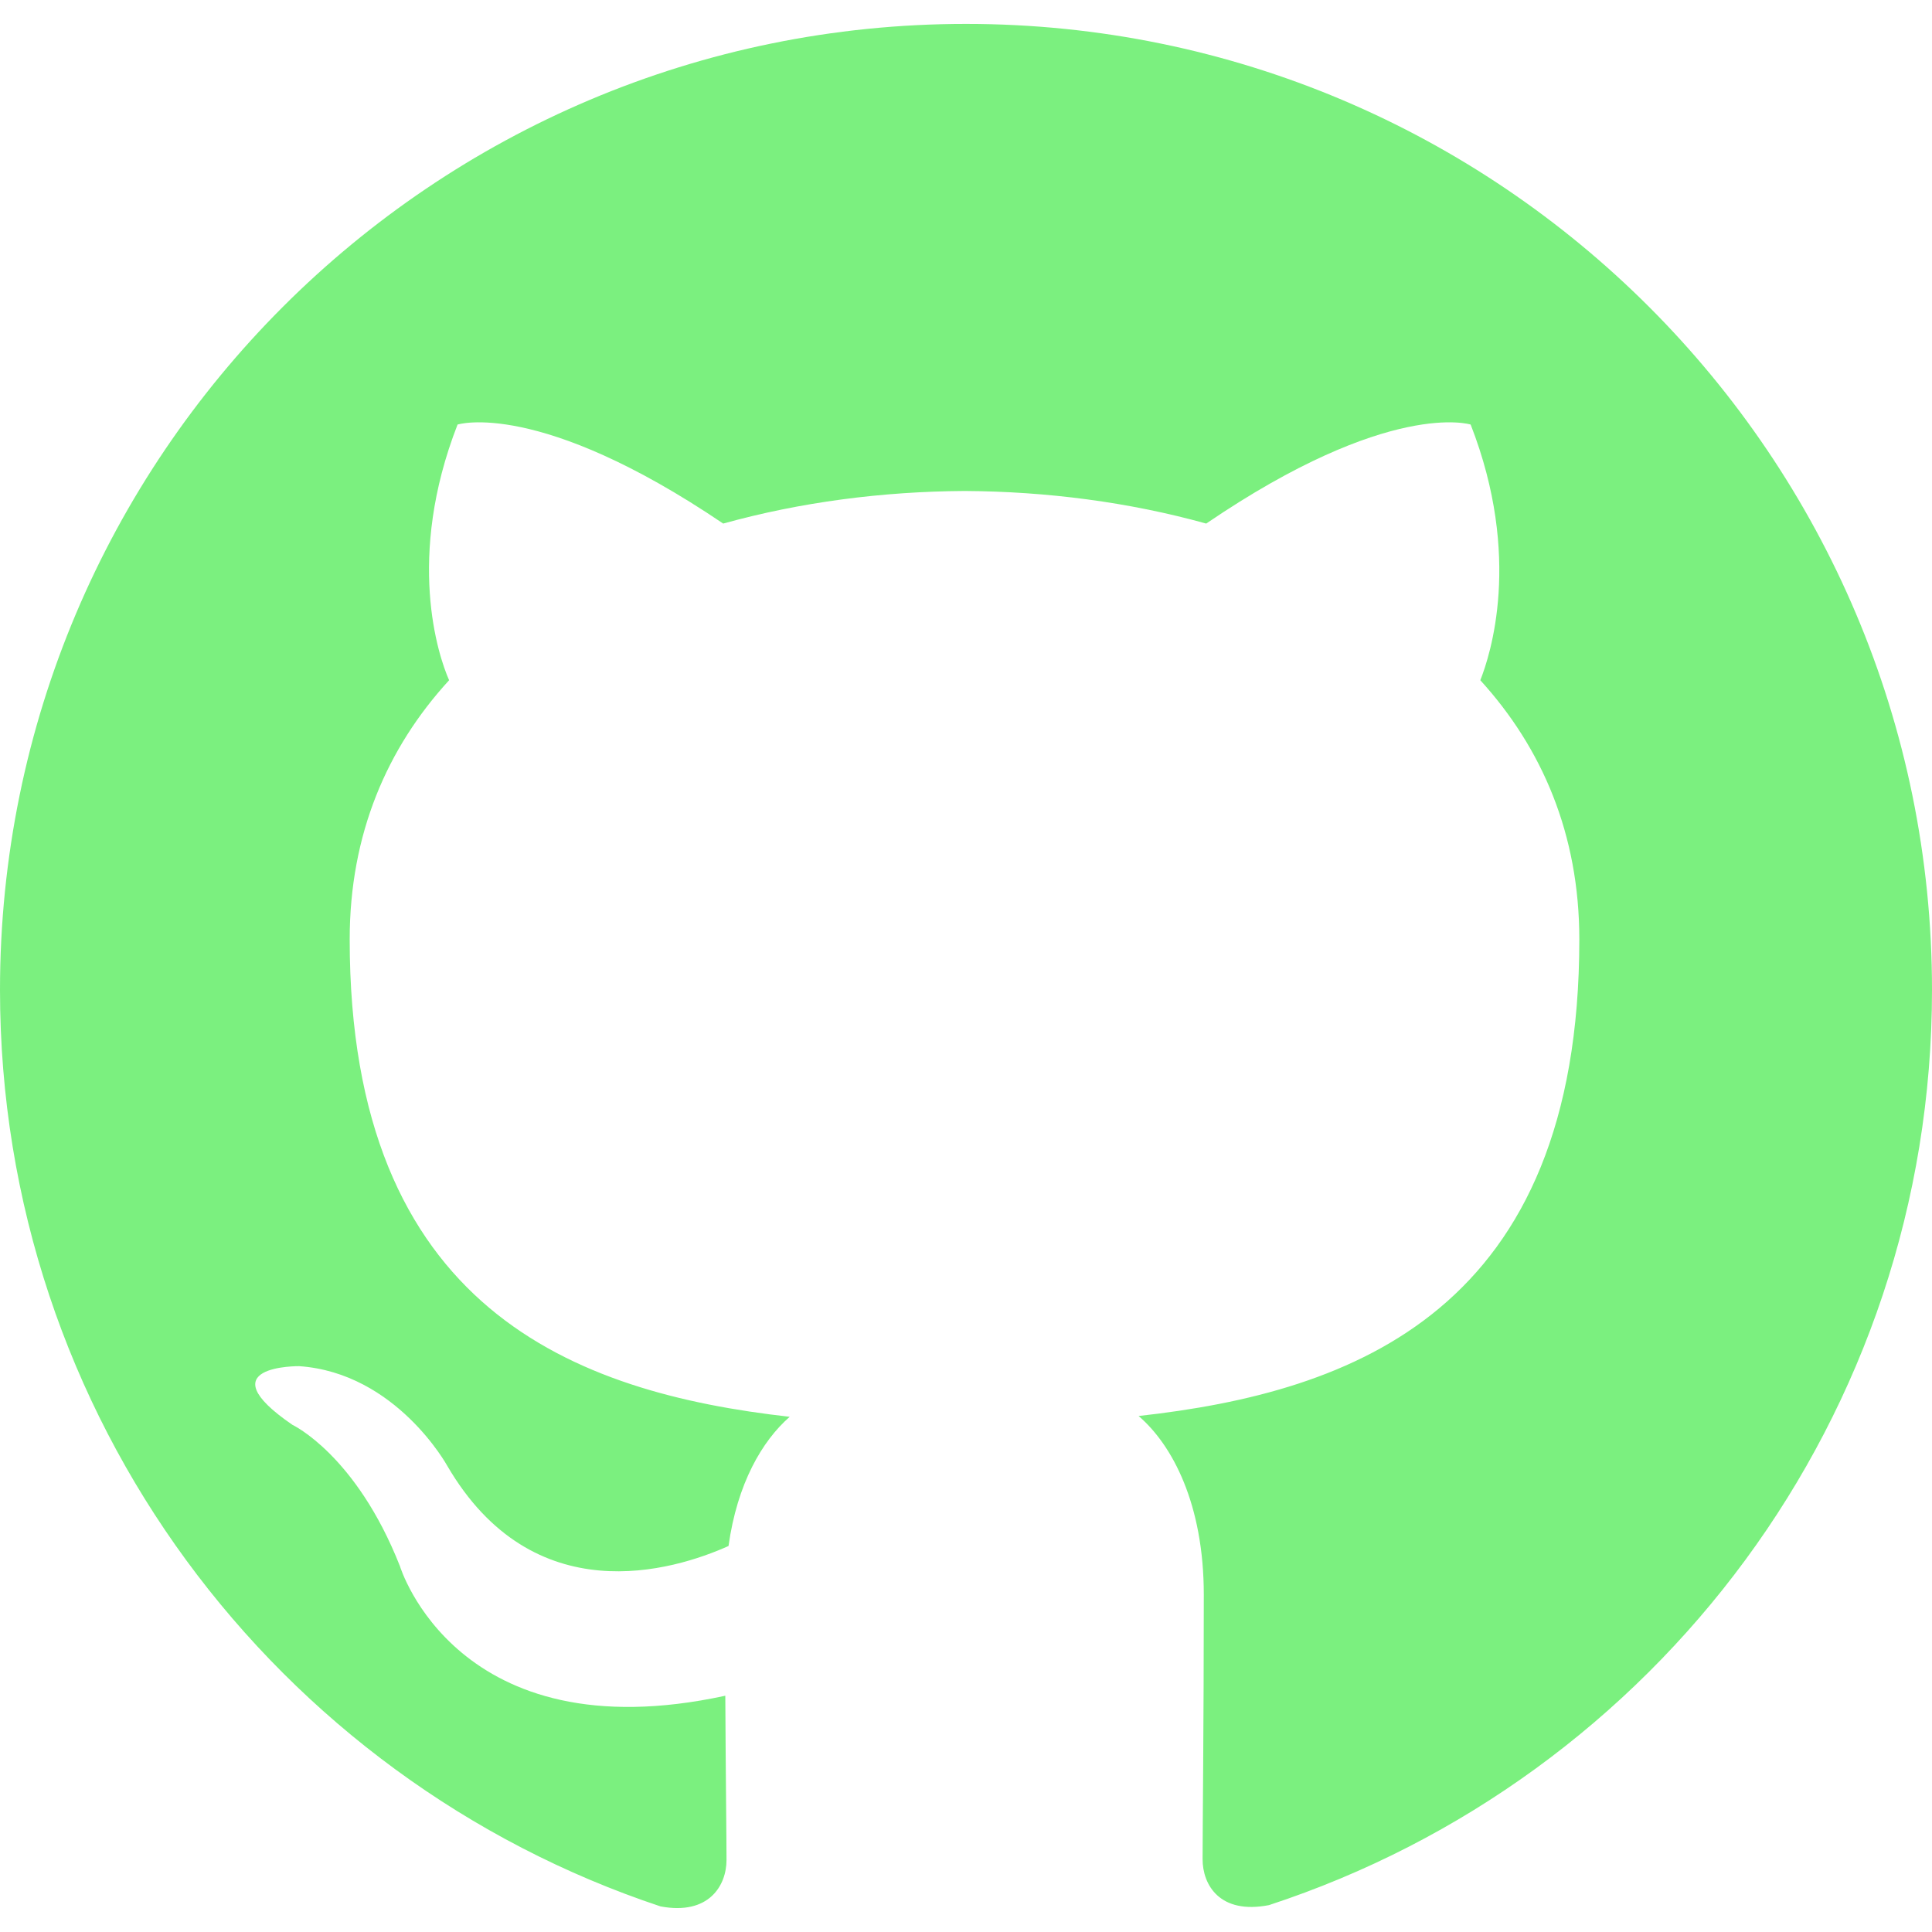
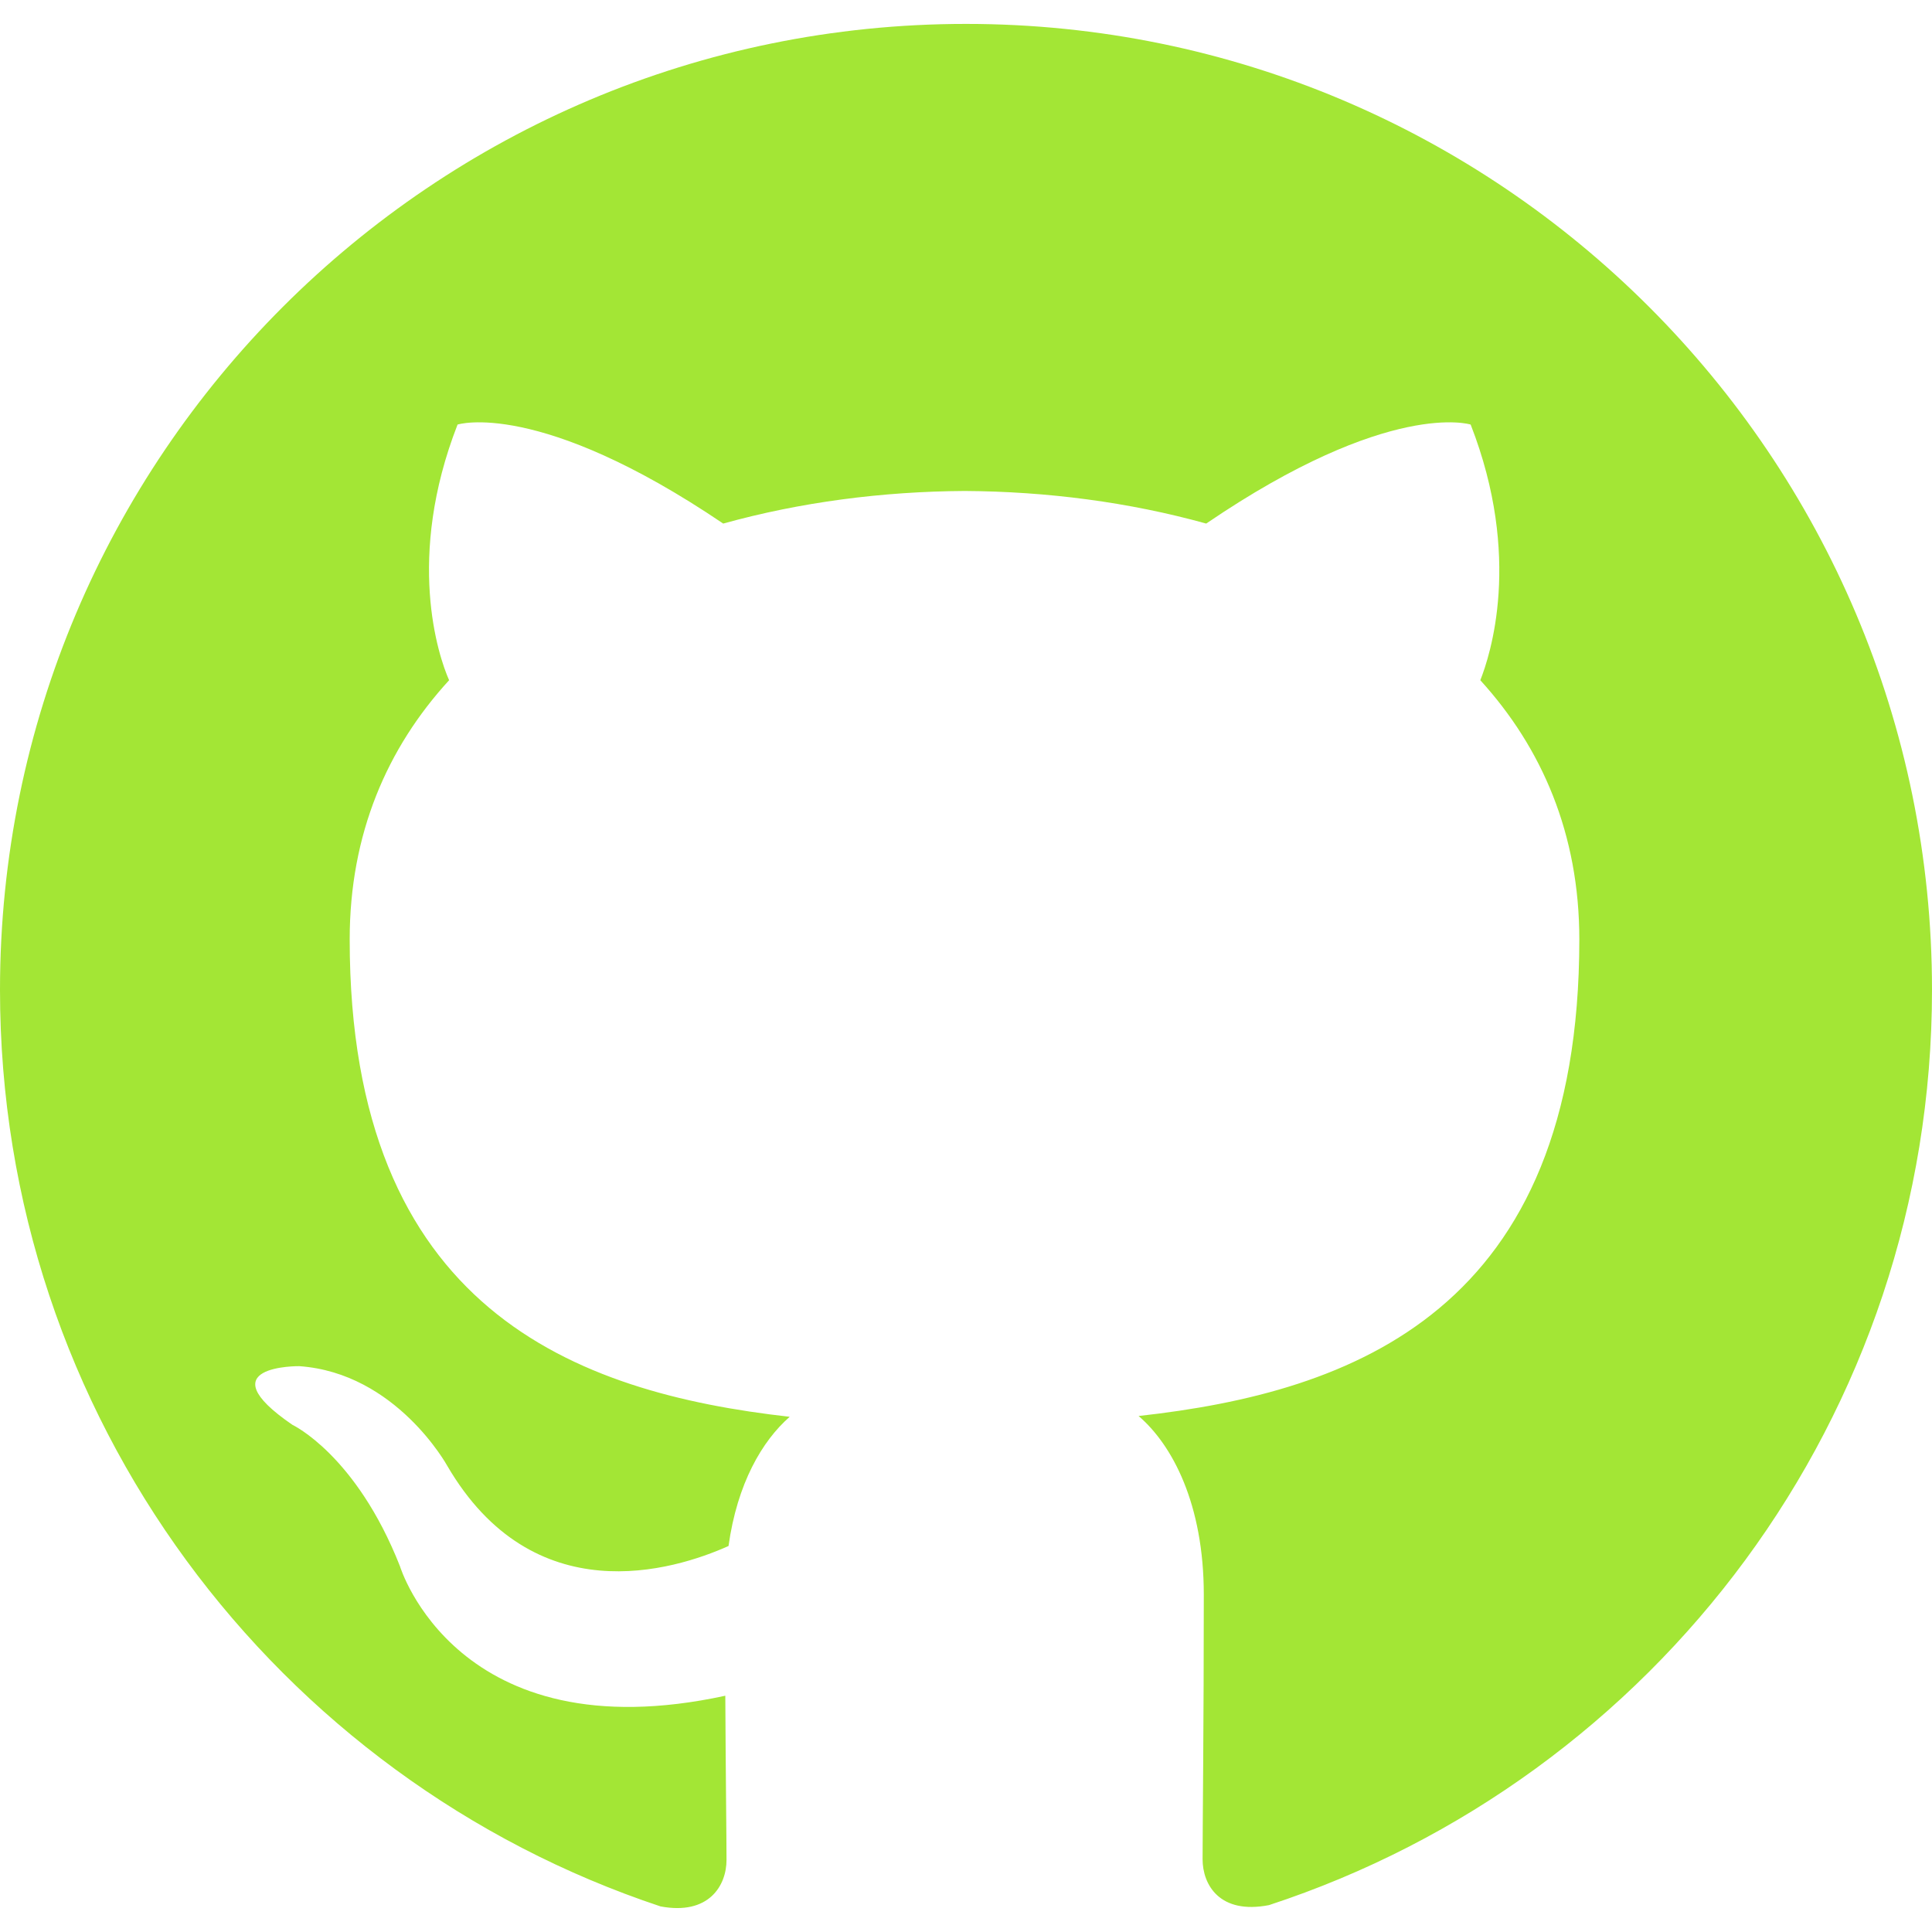
- <svg xmlns="http://www.w3.org/2000/svg" role="img" viewBox="0 0 24 24" fill="#7BF07F">
+ <svg xmlns="http://www.w3.org/2000/svg" role="img" viewBox="0 0 24 24" fill=" #A3E635">
  <path d="M12 .297c-6.63 0-12 5.373-12 12 0 5.303 3.438 9.8 8.205 11.385.6.113.82-.258.82-.577 0-.285-.01-1.04-.015-2.04-3.338.724-4.042-1.61-4.042-1.61C4.422 18.07 3.633 17.7 3.633 17.7c-1.087-.744.084-.729.084-.729 1.205.084 1.838 1.236 1.838 1.236 1.07 1.835 2.809 1.305 3.495.998.108-.776.417-1.305.76-1.605-2.665-.3-5.466-1.332-5.466-5.93 0-1.31.465-2.38 1.235-3.22-.135-.303-.54-1.523.105-3.176 0 0 1.005-.322 3.3 1.23.96-.267 1.98-.399 3-.405 1.02.006 2.04.138 3 .405 2.28-1.552 3.285-1.23 3.285-1.23.645 1.653.24 2.873.12 3.176.765.84 1.23 1.91 1.23 3.22 0 4.61-2.805 5.625-5.475 5.92.42.36.81 1.096.81 2.22 0 1.606-.015 2.896-.015 3.286 0 .315.21.69.825.57C20.565 22.092 24 17.592 24 12.297c0-6.627-5.373-12-12-12" />
</svg>
